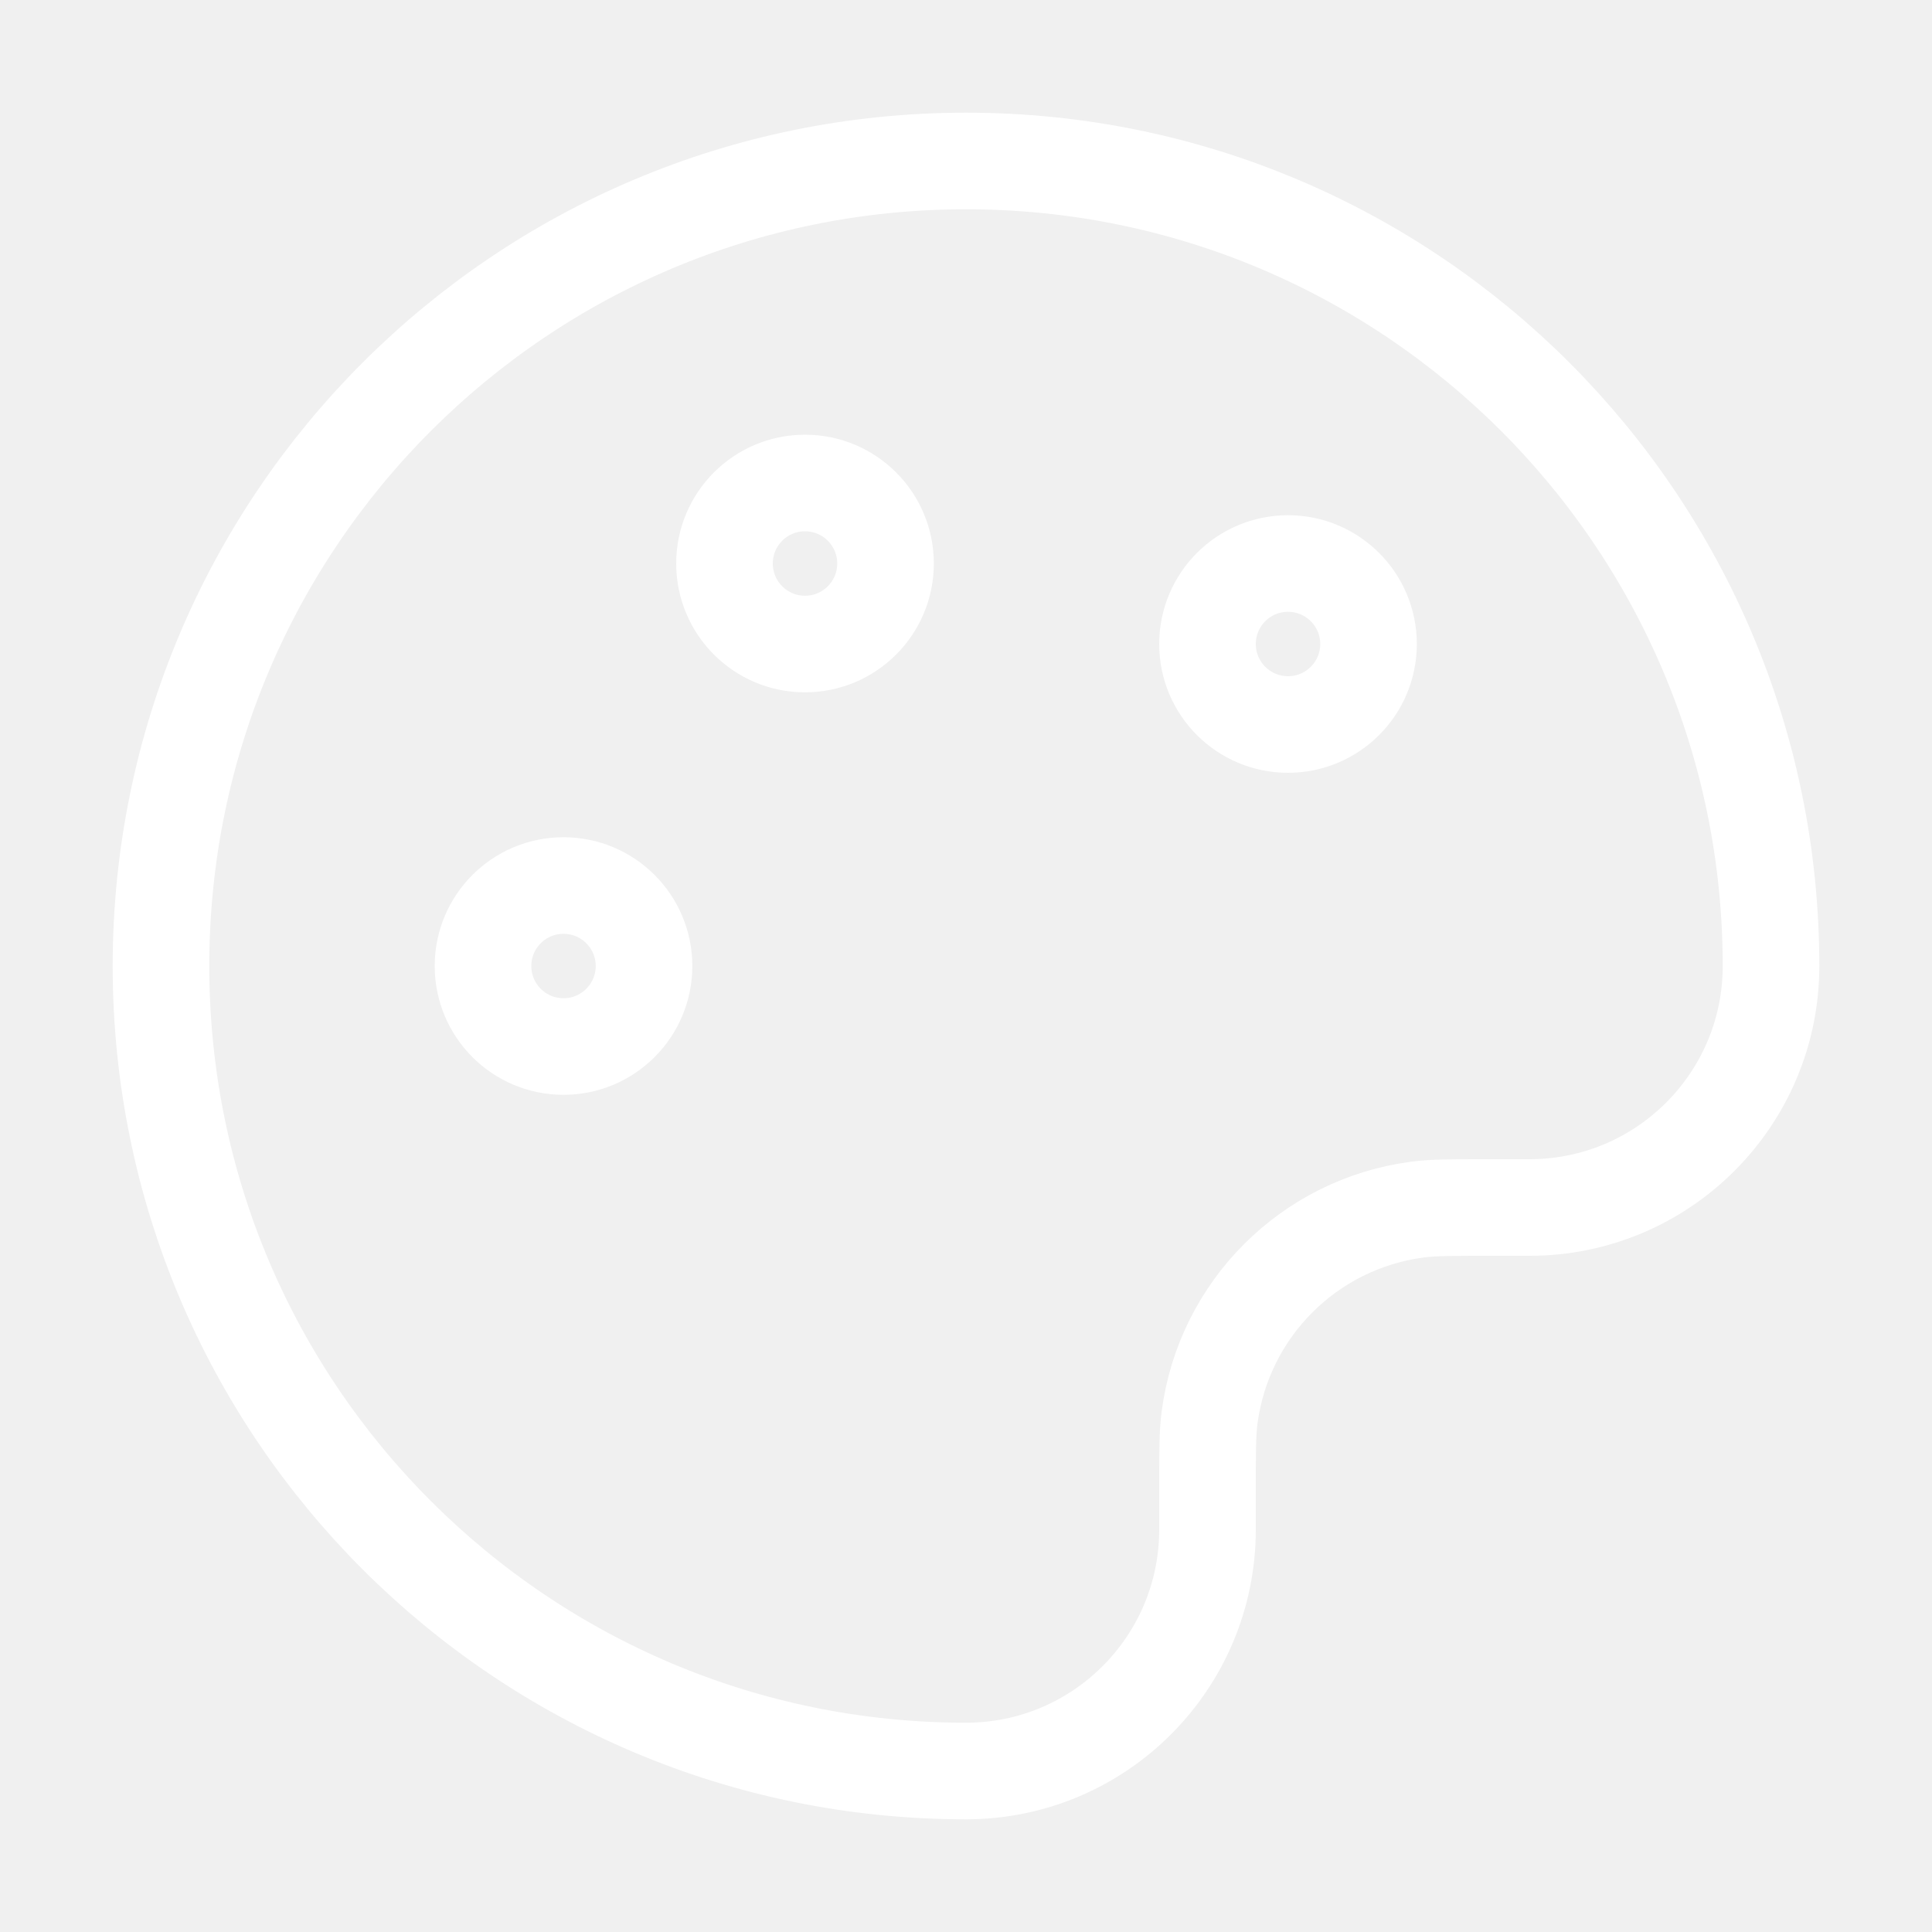
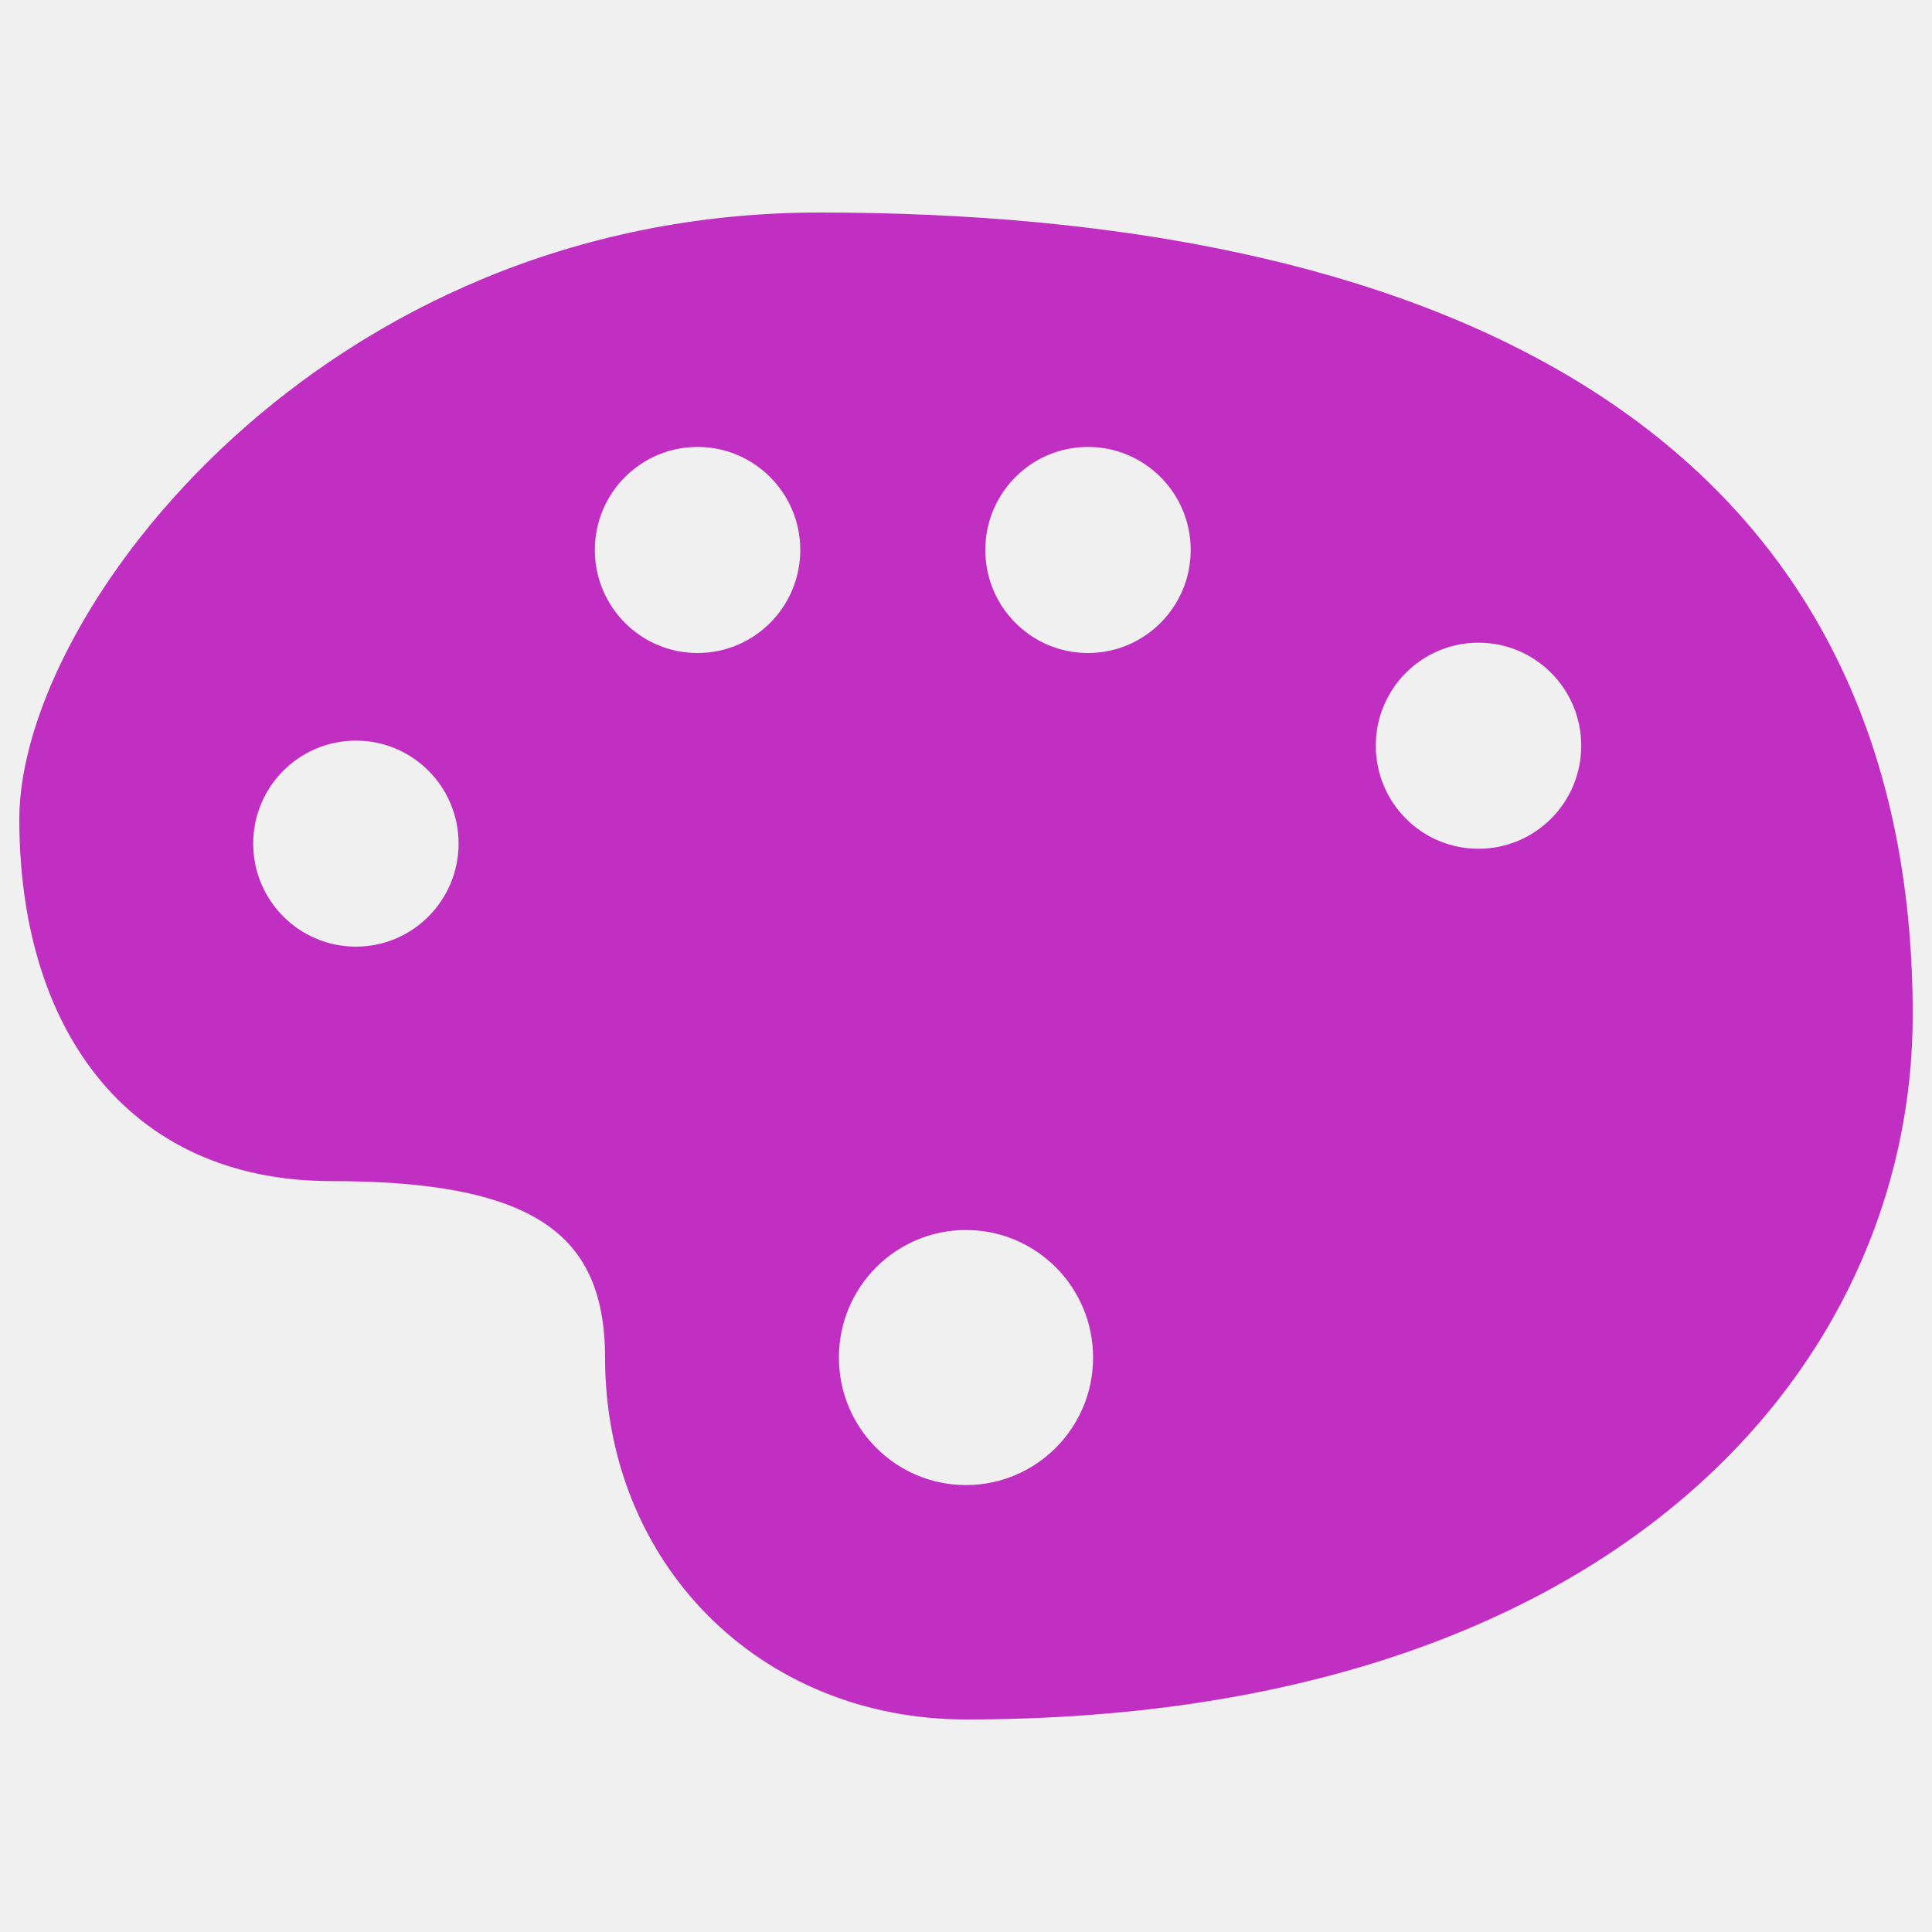
- <svg xmlns="http://www.w3.org/2000/svg" width="40" height="40" viewBox="0 0 40 40" fill="none">
-   <path d="M3.333 20C3.333 29.205 10.795 36.667 20 36.667C22.762 36.667 25 34.428 25 31.667V30.834C25 30.059 25 29.672 25.043 29.348C25.338 27.104 27.104 25.338 29.348 25.043C29.672 25 30.059 25 30.834 25H31.667C34.428 25 36.667 22.762 36.667 20C36.667 10.795 29.205 3.333 20 3.333C10.795 3.333 3.333 10.795 3.333 20Z" stroke="white" stroke-width="2" stroke-linecap="round" stroke-linejoin="round" />
-   <path d="M11.667 21.667C12.587 21.667 13.334 20.921 13.334 20C13.334 19.08 12.587 18.334 11.667 18.334C10.746 18.334 10 19.08 10 20C10 20.921 10.746 21.667 11.667 21.667Z" stroke="white" stroke-width="2" stroke-linecap="round" stroke-linejoin="round" />
-   <path d="M26.667 15C27.587 15 28.334 14.254 28.334 13.334C28.334 12.413 27.587 11.667 26.667 11.667C25.746 11.667 25 12.413 25 13.334C25 14.254 25.746 15 26.667 15Z" stroke="white" stroke-width="2" stroke-linecap="round" stroke-linejoin="round" />
-   <path d="M16.667 13.334C17.587 13.334 18.334 12.587 18.334 11.667C18.334 10.746 17.587 10 16.667 10C15.746 10 15 10.746 15 11.667C15 12.587 15.746 13.334 16.667 13.334Z" stroke="white" stroke-width="2" stroke-linecap="round" stroke-linejoin="round" />
+ <svg xmlns="http://www.w3.org/2000/svg" fill="#c02ec2" width="800px" height="800px" viewBox="0 0 50 50" version="1.2" baseProfile="tiny" overflow="inherit" stroke="#c02ec2">
+   <g id="SVGRepo_bgCarrier" stroke-width="0" />
+   <g id="SVGRepo_tracerCarrier" stroke-linecap="round" stroke-linejoin="round" />
+   <g id="SVGRepo_iconCarrier">
+     <path d="M21.211 6c-12.632 0-20.211 10.133-20.211 15.2s2.526 8.867 7.579 8.867 7.58 1.266 7.58 5.066c0 5.066 3.789 8.866 8.842 8.866 16.422 0 24-8.866 24-17.732-.001-15.2-12.635-20.267-27.79-20.267zm-3.158 5.067c1.744 0 3.158 1.418 3.158 3.166 0 1.75-1.414 3.167-3.158 3.167s-3.158-1.418-3.158-3.167c0-1.748 1.414-3.166 3.158-3.166zm10.104 0c1.744 0 3.158 1.418 3.158 3.166 0 1.75-1.414 3.167-3.158 3.167-1.743 0-3.157-1.418-3.157-3.167 0-1.748 1.414-3.166 3.157-3.166zm10.106 5.066c1.745 0 3.159 1.417 3.159 3.167 0 1.75-1.414 3.166-3.159 3.166-1.744 0-3.157-1.417-3.157-3.166-.001-1.749 1.413-3.167 3.157-3.167zm-29.052 2.534c1.744 0 3.157 1.417 3.157 3.165 0 1.75-1.414 3.167-3.157 3.167s-3.158-1.418-3.158-3.167c0-1.748 1.414-3.165 3.158-3.165zm15.789 12.666c2.093 0 3.789 1.7 3.789 3.801 0 2.098-1.696 3.799-3.789 3.799s-3.789-1.701-3.789-3.799c0-2.101 1.696-3.801 3.789-3.801z" />
+   </g>
</svg>
